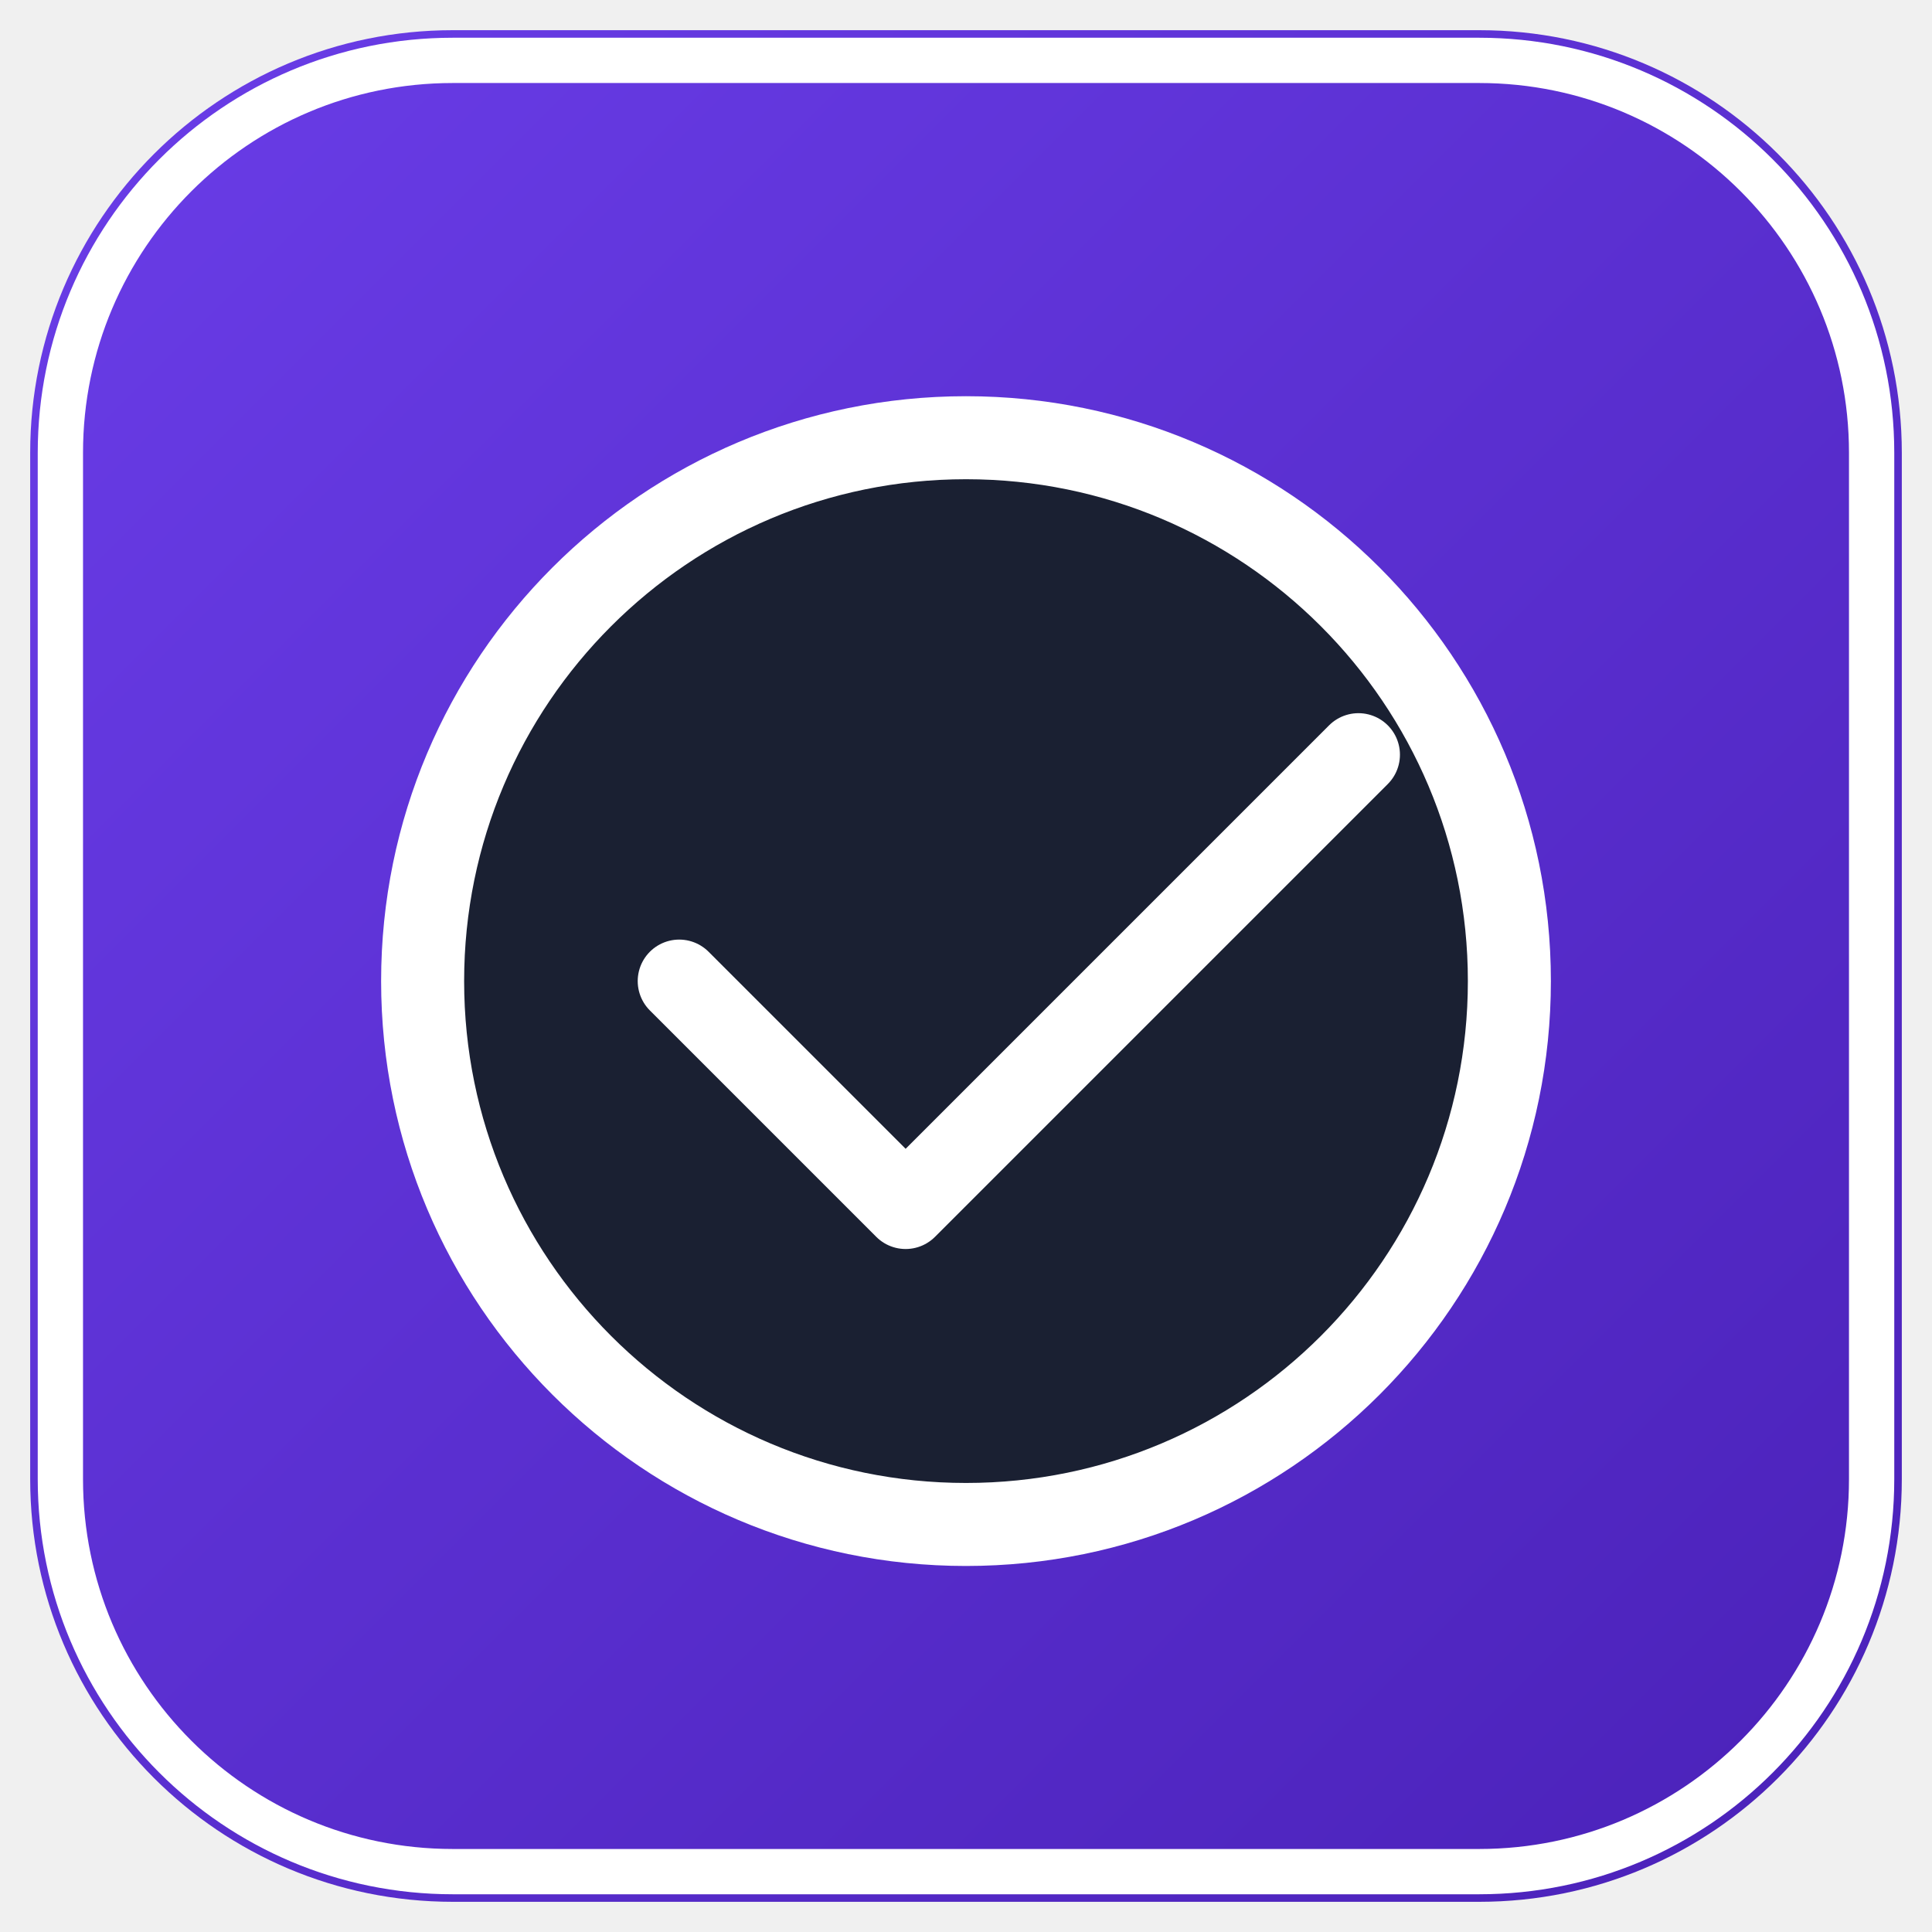
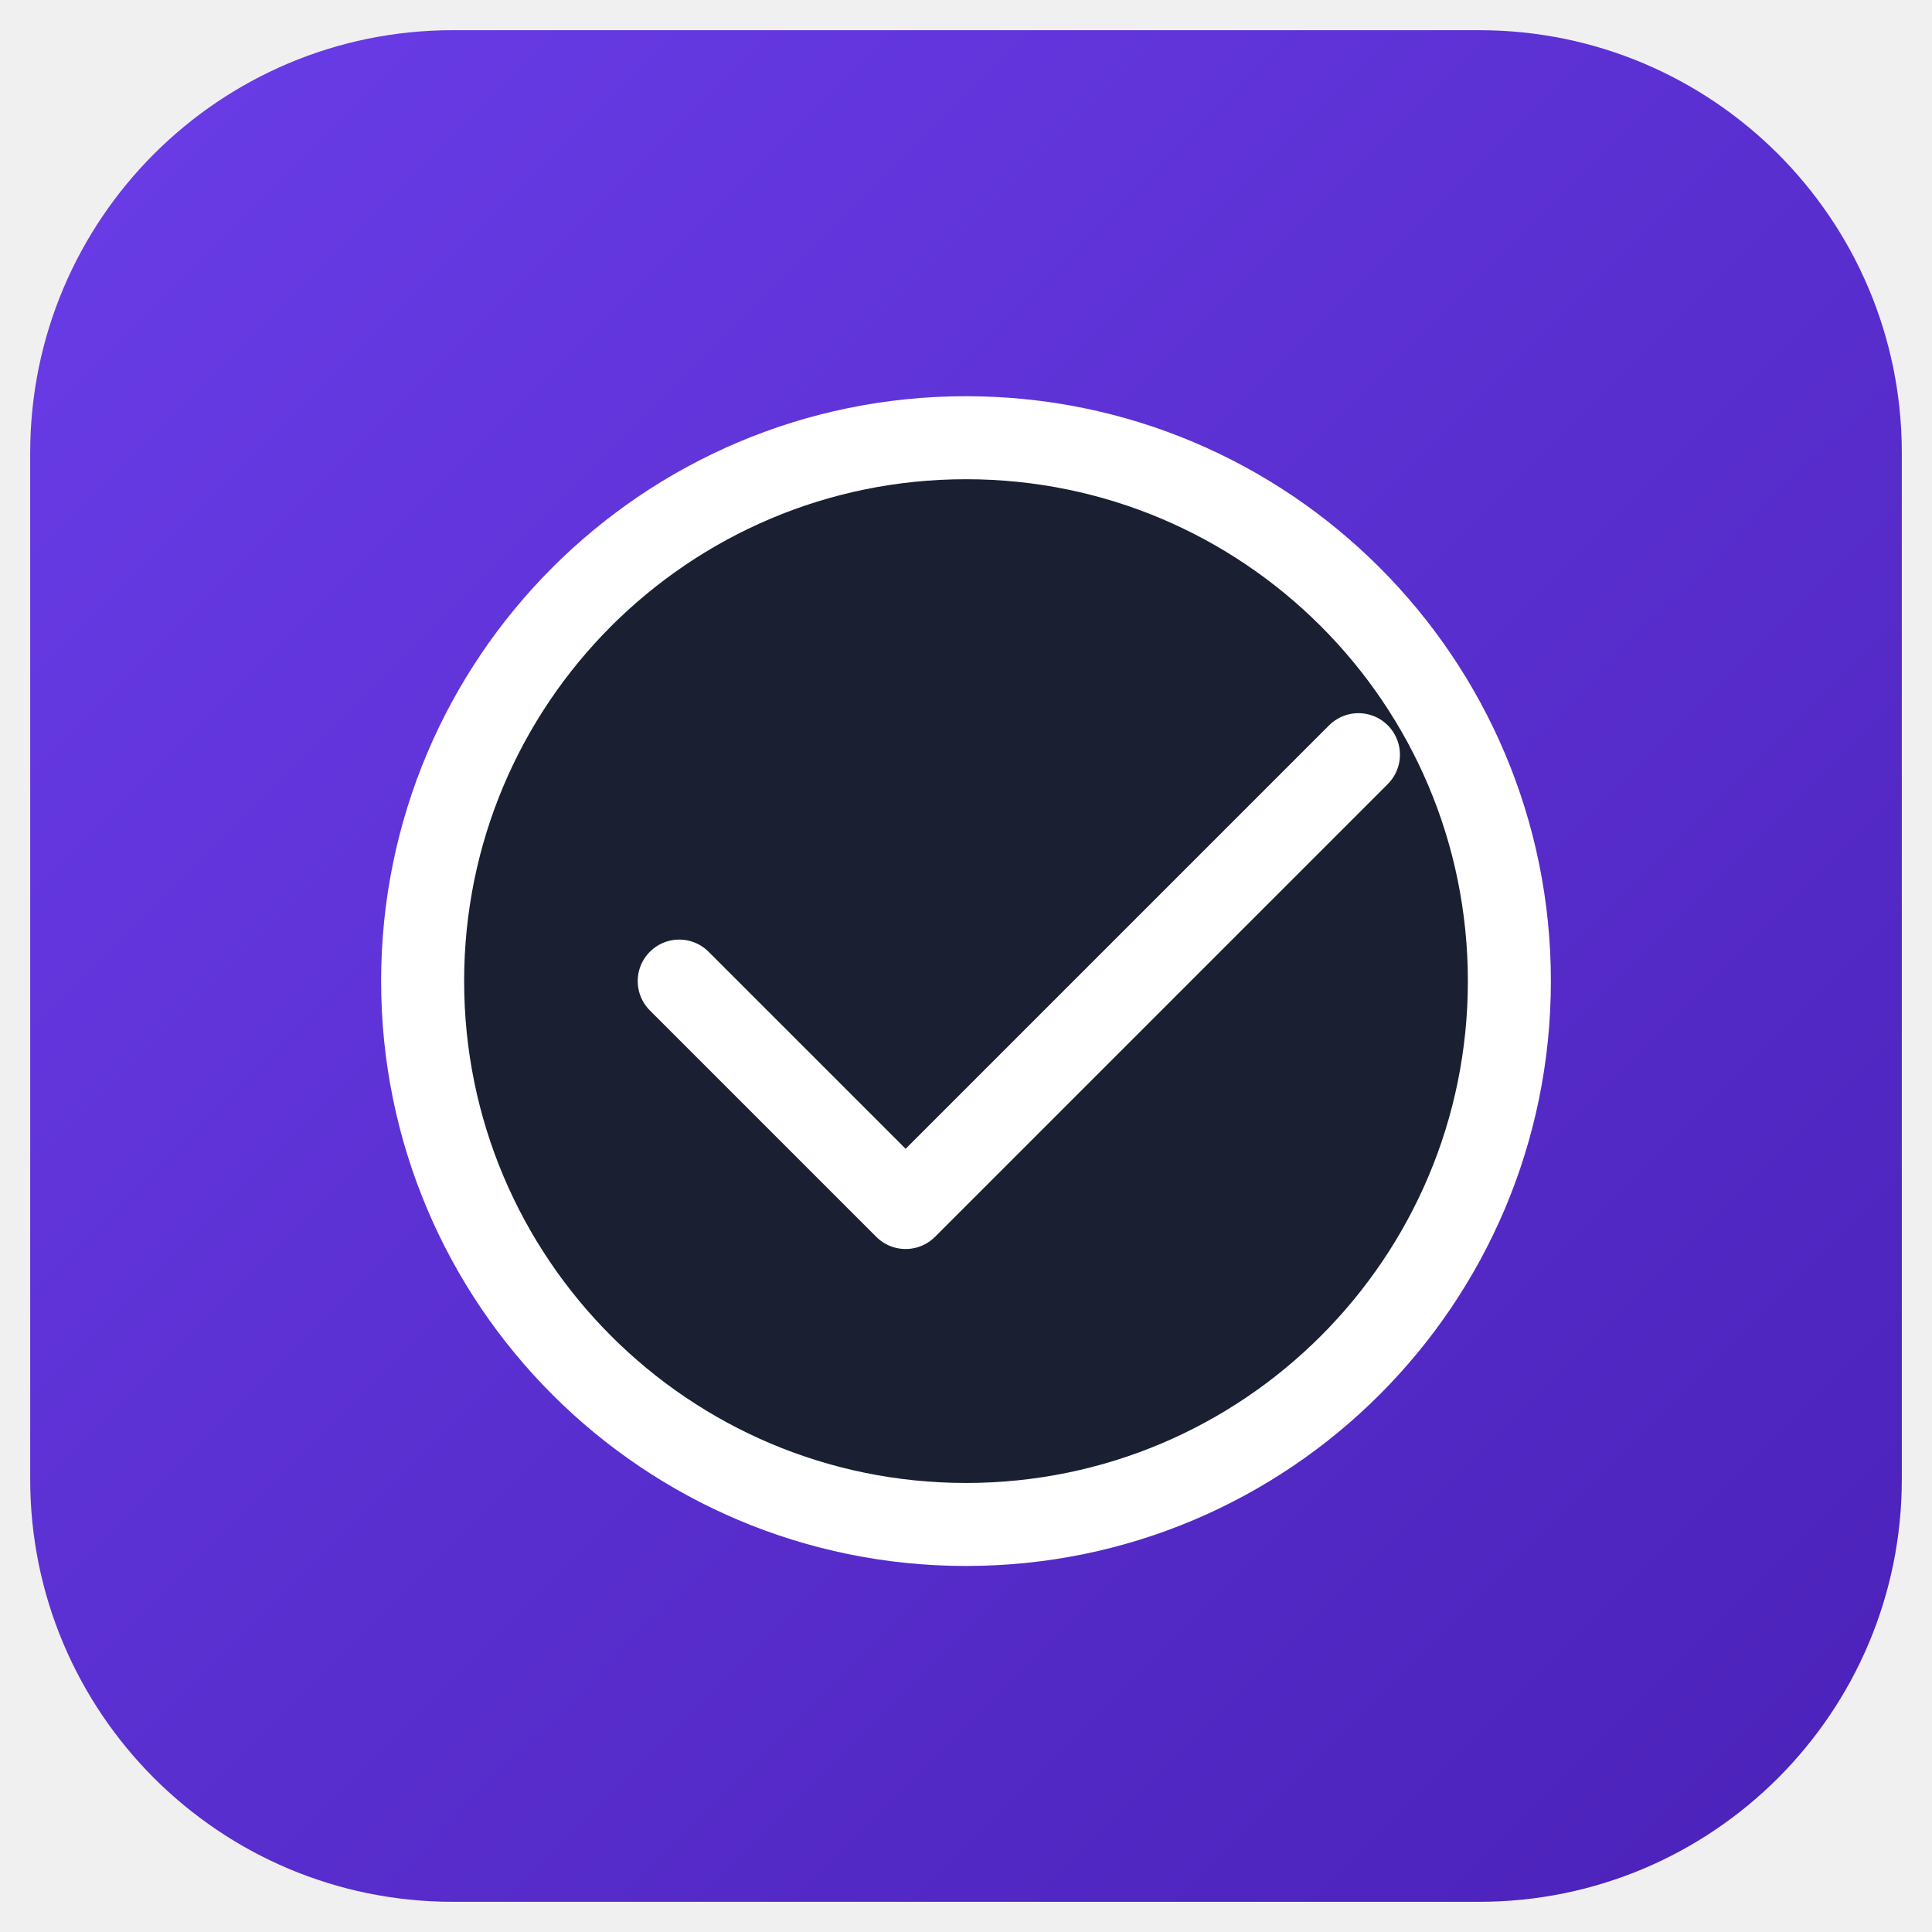
<svg xmlns="http://www.w3.org/2000/svg" viewBox="0 0 256 256" width="256" height="256">
  <defs>
    <linearGradient id="g" x1="0" y1="0" x2="1" y2="1">
      <stop offset="0" stop-color="#6A3DE8" />
      <stop offset="1" stop-color="#4A21B8" />
    </linearGradient>
  </defs>
  <rect x="4" y="4" width="248" height="248" rx="56" fill="url(#g)" />
-   <rect x="8" y="8" width="240" height="240" rx="52" fill="none" stroke="#ffffff" stroke-width="6" />
  <g stroke="#ffffff" stroke-width="11" stroke-linecap="round" stroke-linejoin="round" fill="none">
    <circle cx="128" cy="130" r="72" fill="#1a2032" />
    <path d="M90 130 L120 160 L180 100" />
  </g>
</svg>
